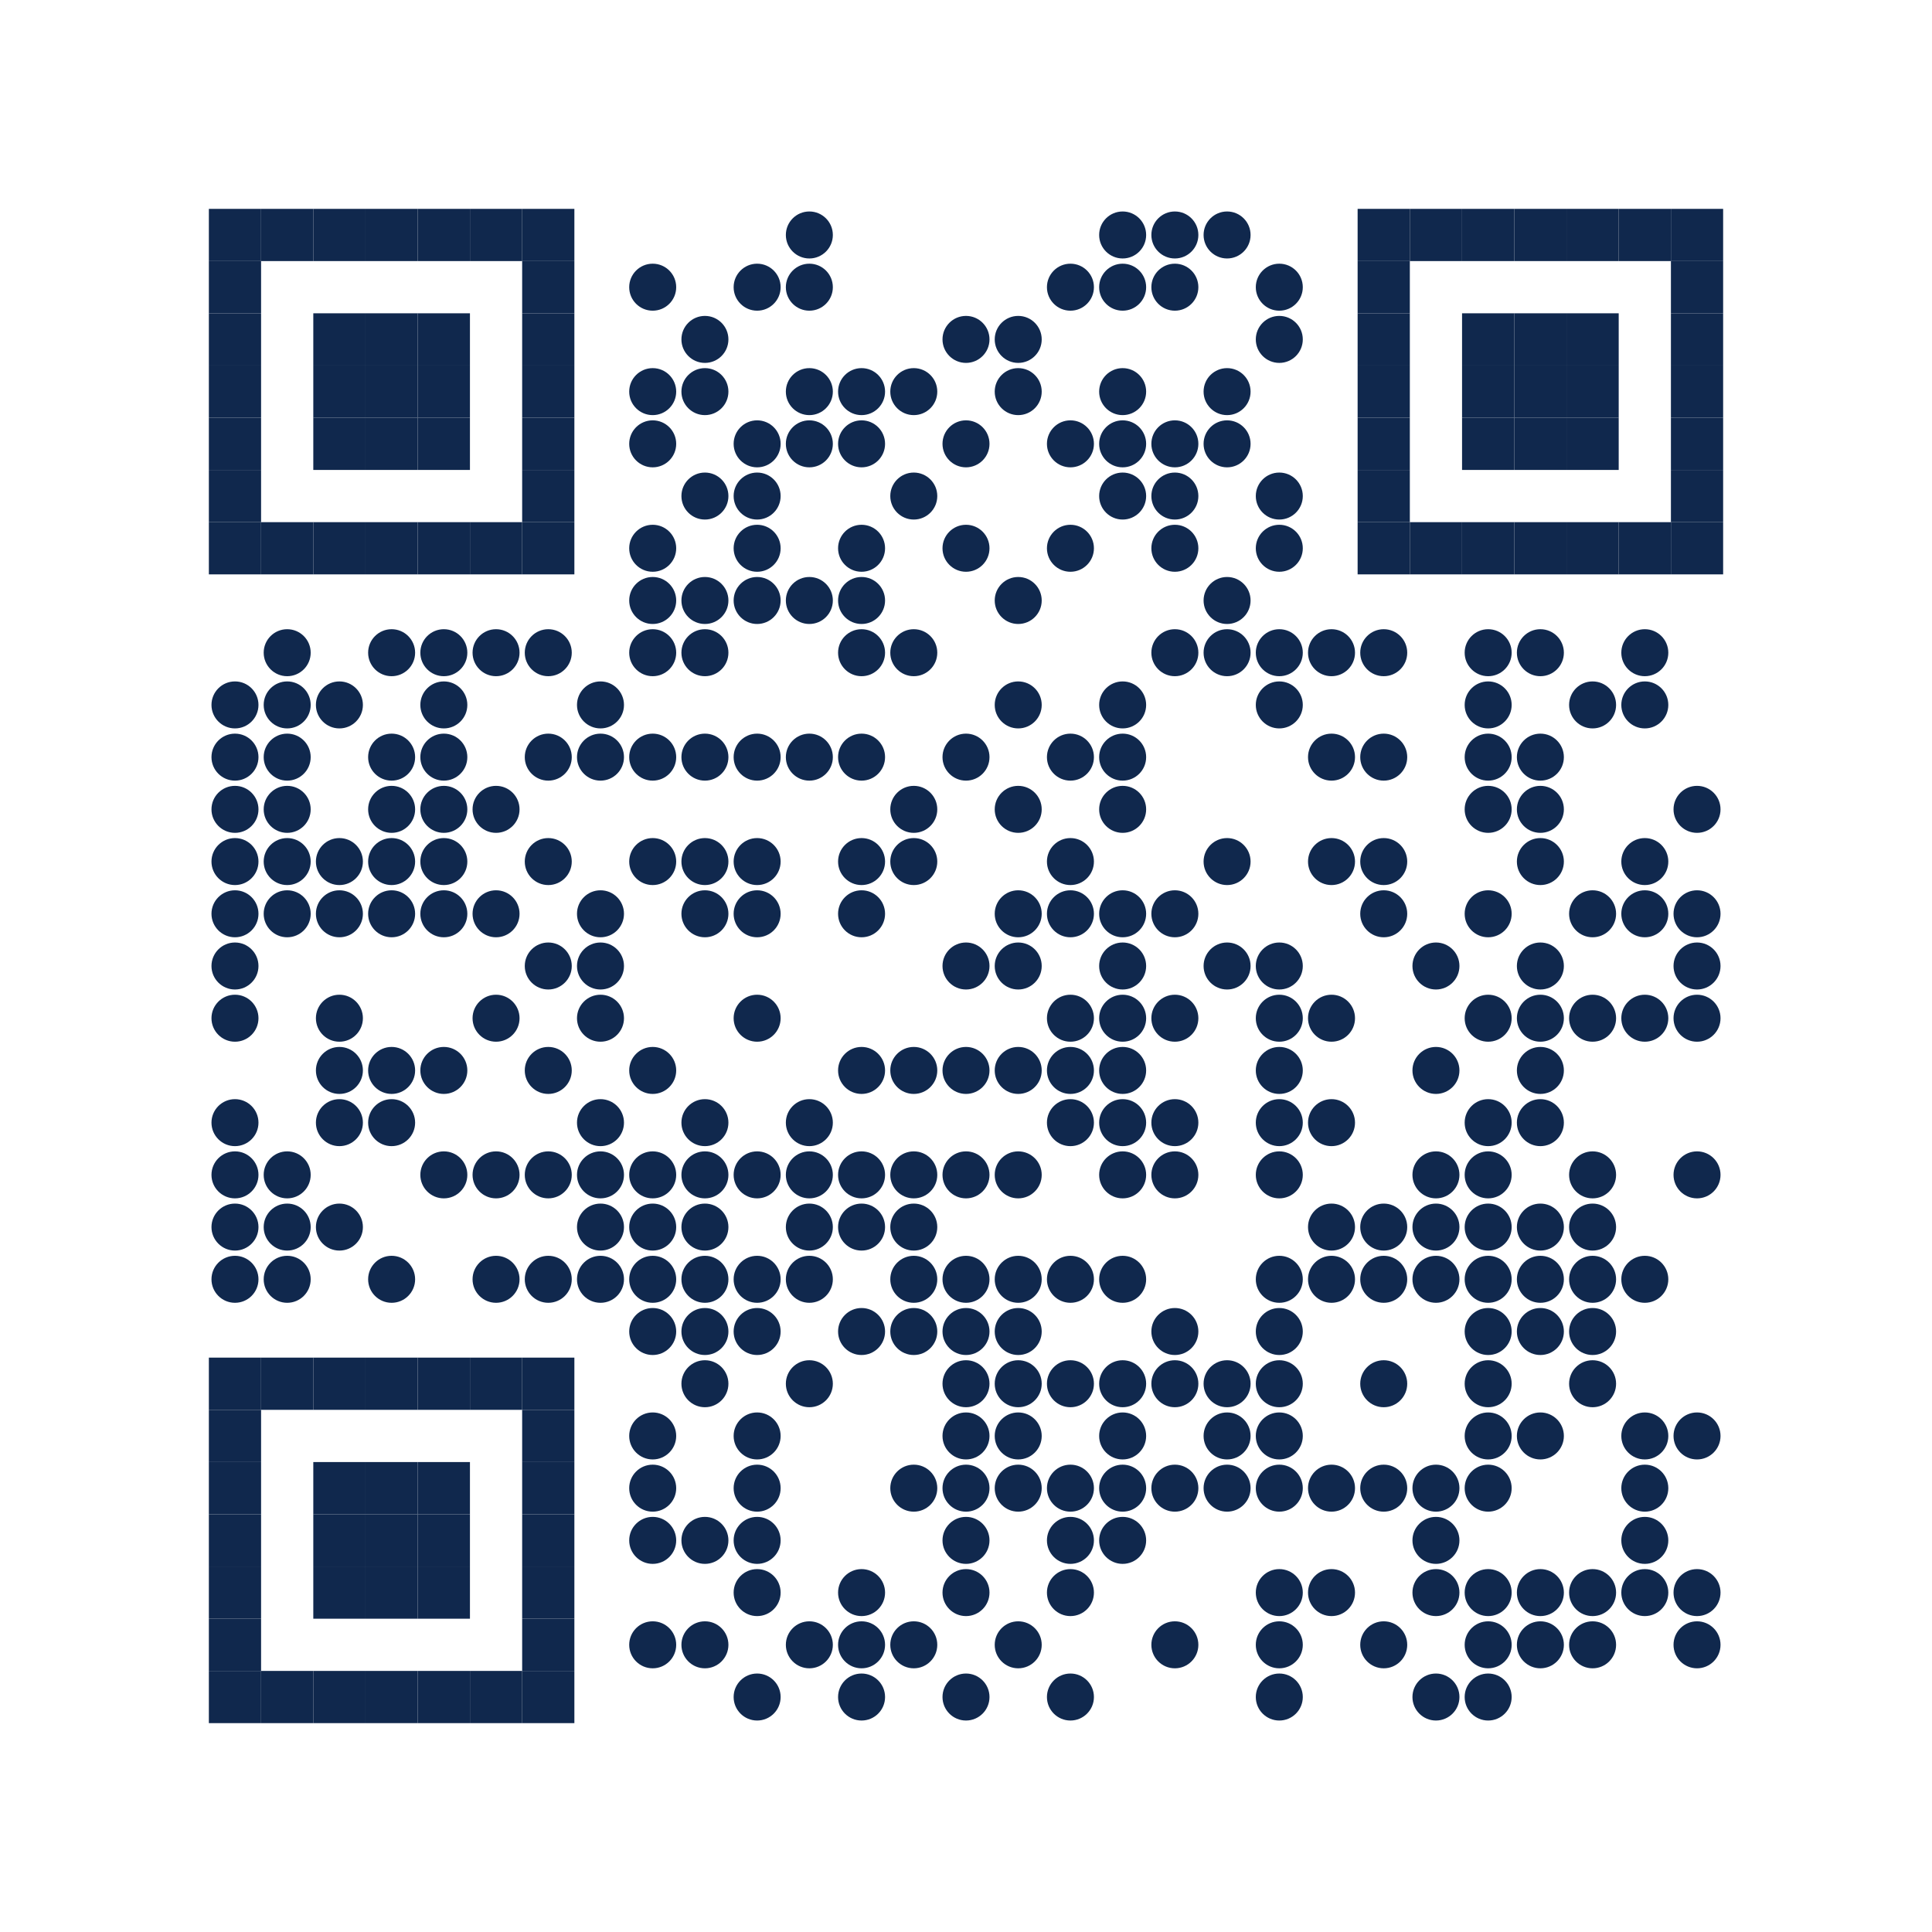
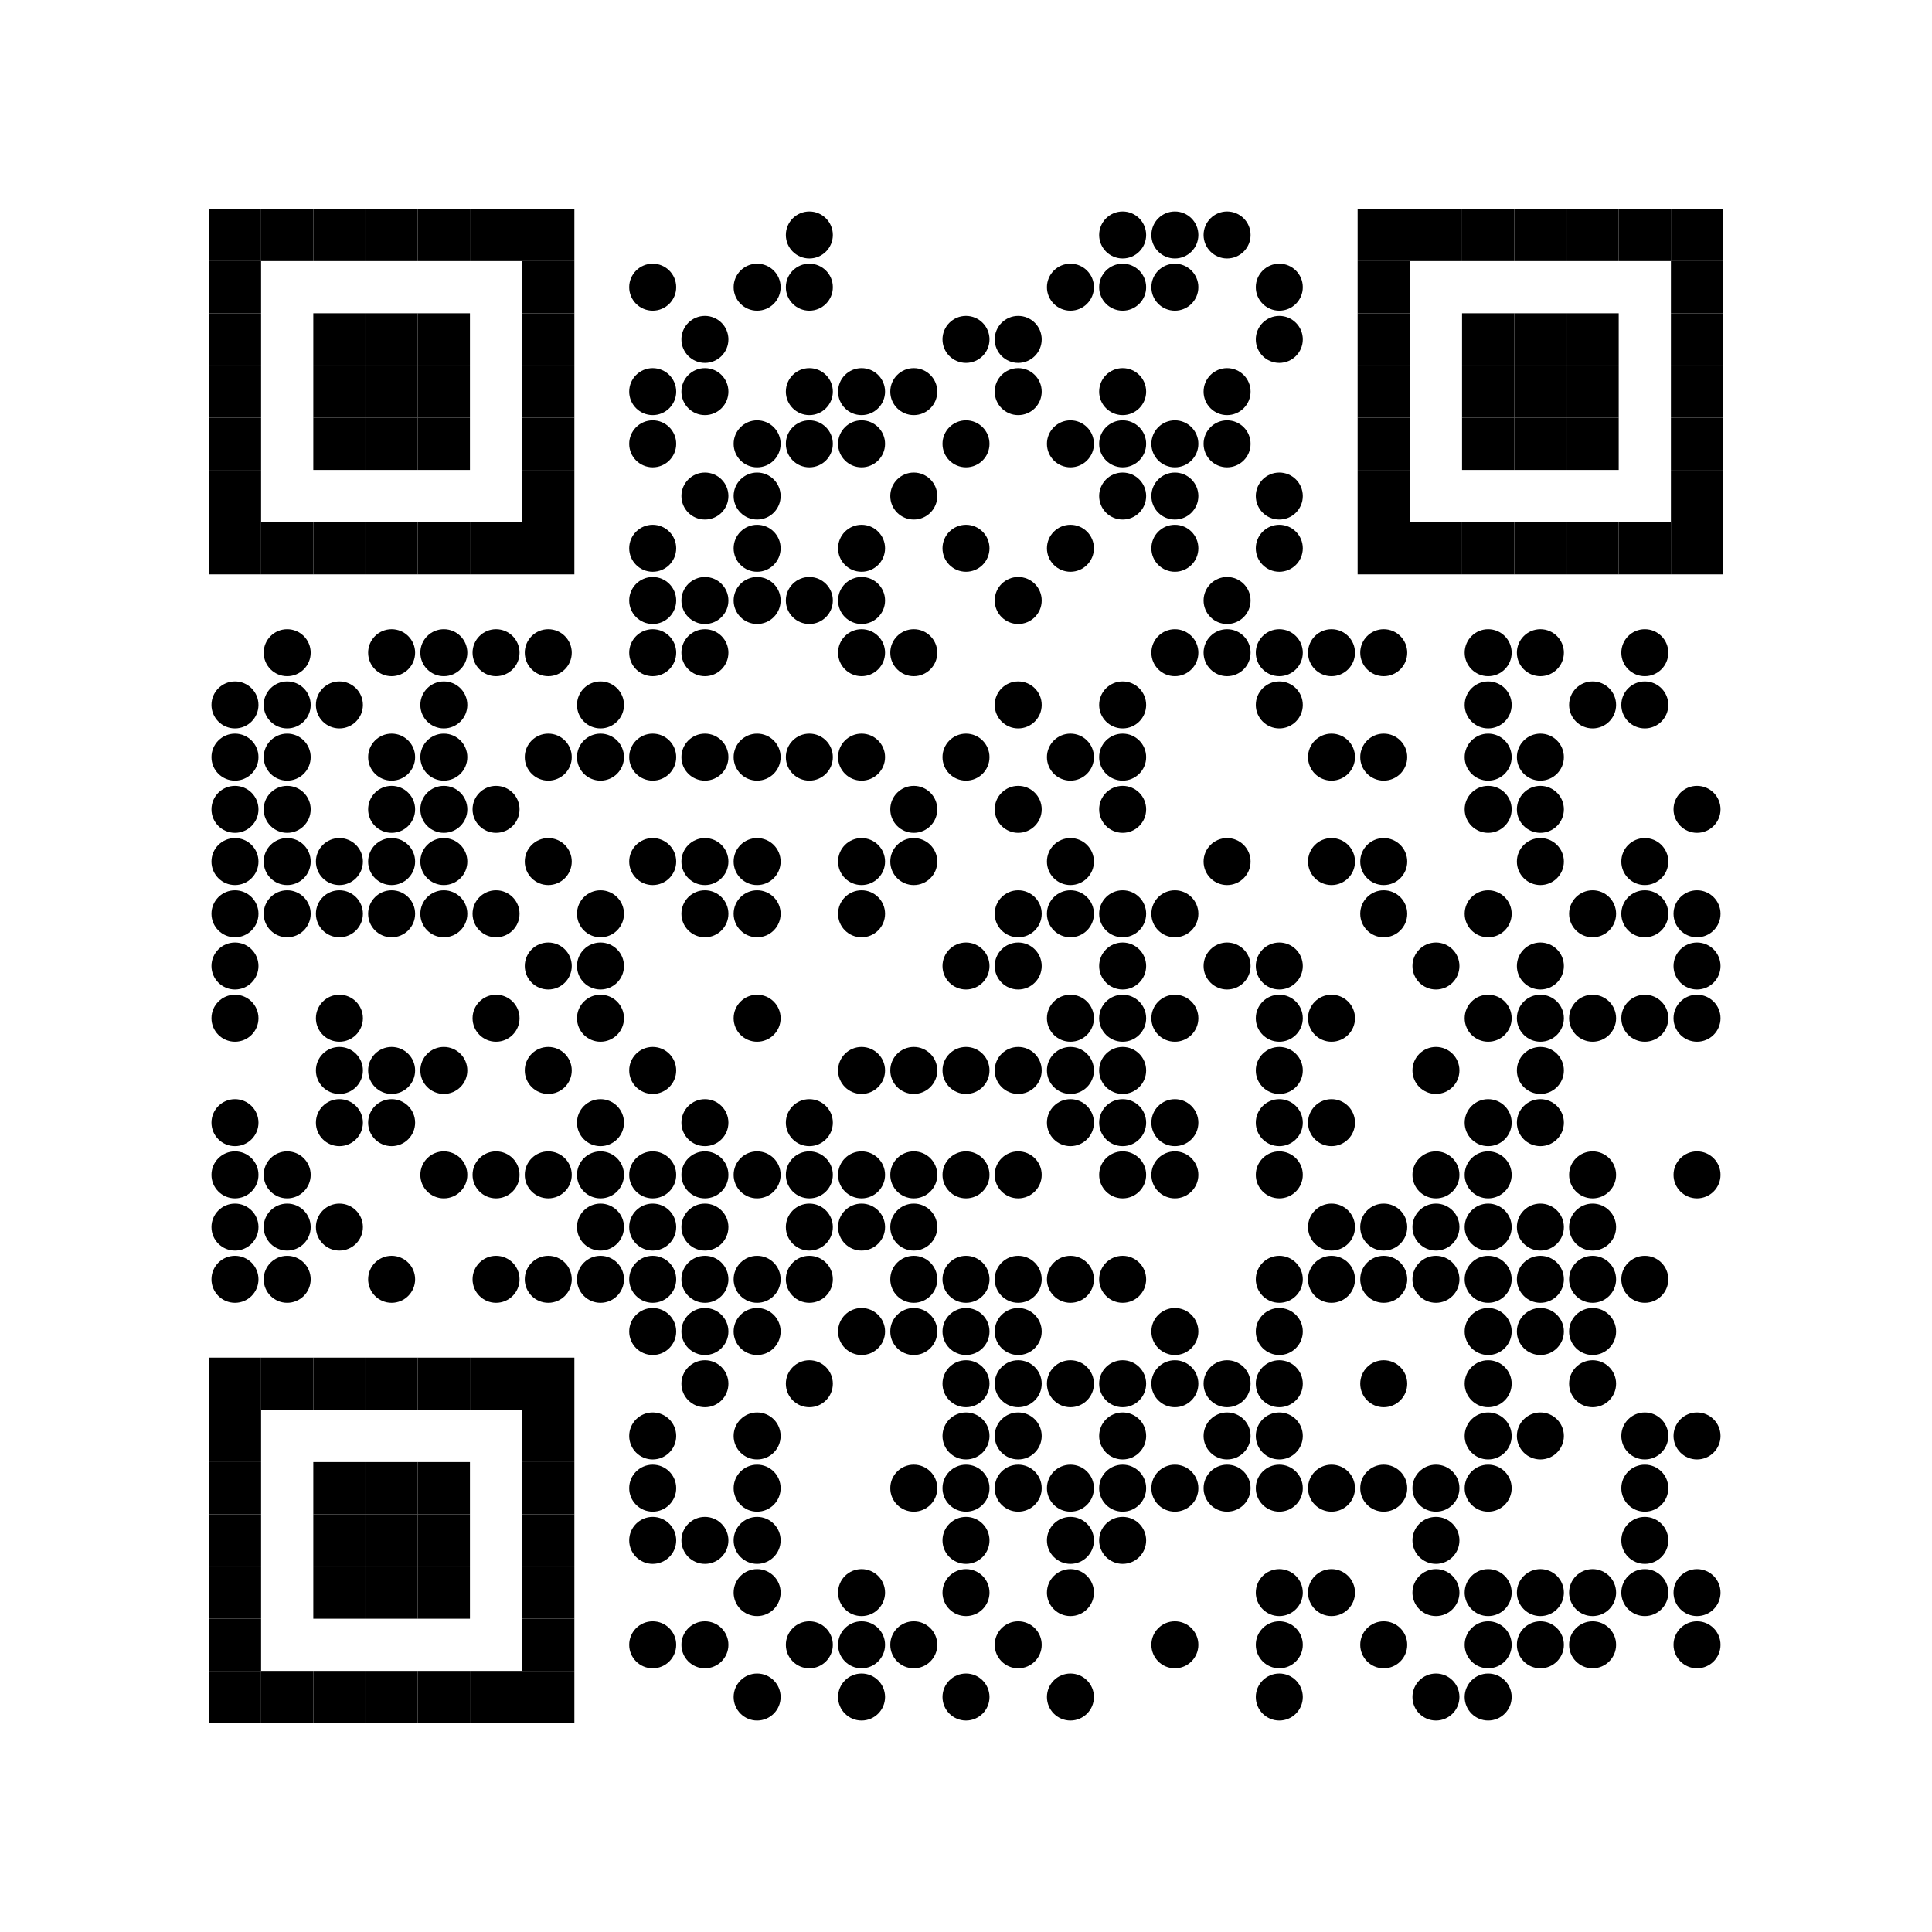
<svg xmlns="http://www.w3.org/2000/svg" viewBox="0 0 37 37" width="20mm" height="20mm" role="img" aria-labelledby="qr-title">
  <rect x="0" y="0" width="37" height="37" fill="#fff" />
-   <g fill="#10284d">
+   <g fill="#000000">
    <rect x="4" y="4" width="1" height="1" />
    <rect x="5" y="4" width="1" height="1" />
    <rect x="6" y="4" width="1" height="1" />
    <rect x="7" y="4" width="1" height="1" />
    <rect x="8" y="4" width="1" height="1" />
    <rect x="9" y="4" width="1" height="1" />
    <rect x="10" y="4" width="1" height="1" />
    <circle cx="15.5" cy="4.5" r="0.45" />
    <circle cx="21.5" cy="4.5" r="0.45" />
    <circle cx="22.5" cy="4.5" r="0.45" />
    <circle cx="23.5" cy="4.5" r="0.45" />
    <rect x="26" y="4" width="1" height="1" />
    <rect x="27" y="4" width="1" height="1" />
    <rect x="28" y="4" width="1" height="1" />
    <rect x="29" y="4" width="1" height="1" />
    <rect x="30" y="4" width="1" height="1" />
    <rect x="31" y="4" width="1" height="1" />
    <rect x="32" y="4" width="1" height="1" />
    <rect x="4" y="5" width="1" height="1" />
    <rect x="10" y="5" width="1" height="1" />
    <circle cx="12.5" cy="5.5" r="0.45" />
    <circle cx="14.5" cy="5.5" r="0.45" />
    <circle cx="15.5" cy="5.5" r="0.45" />
    <circle cx="20.5" cy="5.5" r="0.45" />
    <circle cx="21.5" cy="5.5" r="0.45" />
    <circle cx="22.5" cy="5.5" r="0.45" />
    <circle cx="24.5" cy="5.5" r="0.45" />
    <rect x="26" y="5" width="1" height="1" />
    <rect x="32" y="5" width="1" height="1" />
    <rect x="4" y="6" width="1" height="1" />
    <rect x="6" y="6" width="1" height="1" />
    <rect x="7" y="6" width="1" height="1" />
    <rect x="8" y="6" width="1" height="1" />
    <rect x="10" y="6" width="1" height="1" />
    <circle cx="13.5" cy="6.5" r="0.45" />
    <circle cx="18.5" cy="6.5" r="0.45" />
    <circle cx="19.5" cy="6.5" r="0.45" />
    <circle cx="24.5" cy="6.5" r="0.45" />
    <rect x="26" y="6" width="1" height="1" />
    <rect x="28" y="6" width="1" height="1" />
    <rect x="29" y="6" width="1" height="1" />
    <rect x="30" y="6" width="1" height="1" />
    <rect x="32" y="6" width="1" height="1" />
    <rect x="4" y="7" width="1" height="1" />
    <rect x="6" y="7" width="1" height="1" />
    <rect x="7" y="7" width="1" height="1" />
    <rect x="8" y="7" width="1" height="1" />
    <rect x="10" y="7" width="1" height="1" />
    <circle cx="12.5" cy="7.5" r="0.45" />
    <circle cx="13.5" cy="7.5" r="0.45" />
    <circle cx="15.5" cy="7.5" r="0.45" />
    <circle cx="16.5" cy="7.5" r="0.45" />
    <circle cx="17.5" cy="7.5" r="0.45" />
    <circle cx="19.5" cy="7.5" r="0.45" />
    <circle cx="21.5" cy="7.5" r="0.45" />
    <circle cx="23.5" cy="7.5" r="0.45" />
    <rect x="26" y="7" width="1" height="1" />
    <rect x="28" y="7" width="1" height="1" />
    <rect x="29" y="7" width="1" height="1" />
    <rect x="30" y="7" width="1" height="1" />
    <rect x="32" y="7" width="1" height="1" />
    <rect x="4" y="8" width="1" height="1" />
    <rect x="6" y="8" width="1" height="1" />
    <rect x="7" y="8" width="1" height="1" />
    <rect x="8" y="8" width="1" height="1" />
    <rect x="10" y="8" width="1" height="1" />
    <circle cx="12.5" cy="8.5" r="0.45" />
    <circle cx="14.5" cy="8.5" r="0.45" />
    <circle cx="15.5" cy="8.5" r="0.45" />
    <circle cx="16.5" cy="8.5" r="0.45" />
    <circle cx="18.5" cy="8.5" r="0.45" />
    <circle cx="20.5" cy="8.5" r="0.45" />
    <circle cx="21.5" cy="8.5" r="0.45" />
    <circle cx="22.5" cy="8.5" r="0.45" />
    <circle cx="23.5" cy="8.5" r="0.45" />
    <rect x="26" y="8" width="1" height="1" />
    <rect x="28" y="8" width="1" height="1" />
    <rect x="29" y="8" width="1" height="1" />
    <rect x="30" y="8" width="1" height="1" />
    <rect x="32" y="8" width="1" height="1" />
    <rect x="4" y="9" width="1" height="1" />
    <rect x="10" y="9" width="1" height="1" />
    <circle cx="13.5" cy="9.5" r="0.45" />
    <circle cx="14.5" cy="9.5" r="0.45" />
    <circle cx="17.5" cy="9.5" r="0.45" />
    <circle cx="21.5" cy="9.5" r="0.45" />
    <circle cx="22.5" cy="9.5" r="0.45" />
    <circle cx="24.5" cy="9.5" r="0.45" />
    <rect x="26" y="9" width="1" height="1" />
    <rect x="32" y="9" width="1" height="1" />
    <rect x="4" y="10" width="1" height="1" />
    <rect x="5" y="10" width="1" height="1" />
    <rect x="6" y="10" width="1" height="1" />
    <rect x="7" y="10" width="1" height="1" />
    <rect x="8" y="10" width="1" height="1" />
    <rect x="9" y="10" width="1" height="1" />
    <rect x="10" y="10" width="1" height="1" />
    <circle cx="12.5" cy="10.5" r="0.45" />
    <circle cx="14.5" cy="10.5" r="0.45" />
    <circle cx="16.5" cy="10.5" r="0.45" />
    <circle cx="18.5" cy="10.5" r="0.45" />
    <circle cx="20.5" cy="10.5" r="0.45" />
    <circle cx="22.5" cy="10.5" r="0.45" />
    <circle cx="24.5" cy="10.5" r="0.45" />
    <rect x="26" y="10" width="1" height="1" />
    <rect x="27" y="10" width="1" height="1" />
    <rect x="28" y="10" width="1" height="1" />
    <rect x="29" y="10" width="1" height="1" />
    <rect x="30" y="10" width="1" height="1" />
    <rect x="31" y="10" width="1" height="1" />
    <rect x="32" y="10" width="1" height="1" />
    <circle cx="12.5" cy="11.5" r="0.45" />
    <circle cx="13.5" cy="11.5" r="0.45" />
    <circle cx="14.5" cy="11.5" r="0.45" />
    <circle cx="15.5" cy="11.5" r="0.45" />
    <circle cx="16.5" cy="11.5" r="0.45" />
    <circle cx="19.5" cy="11.5" r="0.45" />
    <circle cx="23.5" cy="11.5" r="0.45" />
    <circle cx="5.5" cy="12.5" r="0.45" />
    <circle cx="7.5" cy="12.5" r="0.45" />
    <circle cx="8.5" cy="12.5" r="0.45" />
    <circle cx="9.5" cy="12.5" r="0.45" />
    <circle cx="10.5" cy="12.5" r="0.45" />
    <circle cx="12.5" cy="12.5" r="0.45" />
    <circle cx="13.5" cy="12.5" r="0.45" />
    <circle cx="16.5" cy="12.5" r="0.45" />
    <circle cx="17.5" cy="12.5" r="0.45" />
    <circle cx="22.5" cy="12.5" r="0.45" />
    <circle cx="23.5" cy="12.5" r="0.45" />
    <circle cx="24.5" cy="12.5" r="0.45" />
    <circle cx="25.5" cy="12.5" r="0.45" />
    <circle cx="26.5" cy="12.5" r="0.45" />
    <circle cx="28.5" cy="12.5" r="0.45" />
    <circle cx="29.5" cy="12.5" r="0.45" />
    <circle cx="31.5" cy="12.5" r="0.45" />
    <circle cx="4.5" cy="13.5" r="0.45" />
    <circle cx="5.5" cy="13.5" r="0.45" />
    <circle cx="6.5" cy="13.5" r="0.45" />
    <circle cx="8.5" cy="13.5" r="0.45" />
    <circle cx="11.5" cy="13.5" r="0.45" />
    <circle cx="19.5" cy="13.5" r="0.45" />
    <circle cx="21.5" cy="13.5" r="0.45" />
    <circle cx="24.5" cy="13.5" r="0.45" />
    <circle cx="28.5" cy="13.5" r="0.45" />
    <circle cx="30.5" cy="13.5" r="0.45" />
    <circle cx="31.5" cy="13.5" r="0.45" />
    <circle cx="4.5" cy="14.5" r="0.45" />
    <circle cx="5.5" cy="14.5" r="0.45" />
    <circle cx="7.5" cy="14.5" r="0.45" />
    <circle cx="8.5" cy="14.5" r="0.45" />
    <circle cx="10.5" cy="14.5" r="0.45" />
    <circle cx="11.5" cy="14.5" r="0.45" />
    <circle cx="12.5" cy="14.5" r="0.45" />
    <circle cx="13.5" cy="14.5" r="0.45" />
    <circle cx="14.5" cy="14.5" r="0.45" />
    <circle cx="15.5" cy="14.5" r="0.45" />
    <circle cx="16.5" cy="14.5" r="0.45" />
    <circle cx="18.5" cy="14.5" r="0.45" />
    <circle cx="20.5" cy="14.5" r="0.45" />
    <circle cx="21.5" cy="14.5" r="0.45" />
    <circle cx="25.5" cy="14.5" r="0.45" />
    <circle cx="26.5" cy="14.5" r="0.45" />
    <circle cx="28.5" cy="14.5" r="0.45" />
    <circle cx="29.5" cy="14.5" r="0.45" />
    <circle cx="4.5" cy="15.5" r="0.45" />
    <circle cx="5.5" cy="15.5" r="0.45" />
    <circle cx="7.5" cy="15.5" r="0.45" />
    <circle cx="8.5" cy="15.5" r="0.45" />
    <circle cx="9.5" cy="15.5" r="0.45" />
    <circle cx="17.5" cy="15.5" r="0.45" />
    <circle cx="19.5" cy="15.5" r="0.45" />
    <circle cx="21.5" cy="15.5" r="0.45" />
    <circle cx="28.5" cy="15.5" r="0.45" />
    <circle cx="29.5" cy="15.5" r="0.45" />
    <circle cx="32.5" cy="15.5" r="0.45" />
    <circle cx="4.5" cy="16.5" r="0.45" />
    <circle cx="5.5" cy="16.5" r="0.45" />
    <circle cx="6.5" cy="16.5" r="0.45" />
    <circle cx="7.5" cy="16.5" r="0.45" />
    <circle cx="8.5" cy="16.5" r="0.45" />
    <circle cx="10.5" cy="16.5" r="0.45" />
    <circle cx="12.5" cy="16.5" r="0.45" />
    <circle cx="13.5" cy="16.5" r="0.45" />
    <circle cx="14.5" cy="16.5" r="0.45" />
    <circle cx="16.5" cy="16.5" r="0.45" />
    <circle cx="17.5" cy="16.5" r="0.45" />
    <circle cx="20.5" cy="16.5" r="0.45" />
    <circle cx="23.5" cy="16.5" r="0.45" />
    <circle cx="25.5" cy="16.5" r="0.45" />
    <circle cx="26.5" cy="16.5" r="0.45" />
    <circle cx="29.5" cy="16.5" r="0.45" />
    <circle cx="31.5" cy="16.5" r="0.45" />
    <circle cx="4.5" cy="17.5" r="0.45" />
    <circle cx="5.5" cy="17.5" r="0.45" />
    <circle cx="6.5" cy="17.5" r="0.45" />
    <circle cx="7.5" cy="17.5" r="0.45" />
    <circle cx="8.5" cy="17.5" r="0.45" />
    <circle cx="9.5" cy="17.5" r="0.45" />
    <circle cx="11.5" cy="17.5" r="0.45" />
    <circle cx="13.5" cy="17.5" r="0.45" />
    <circle cx="14.5" cy="17.5" r="0.45" />
    <circle cx="16.5" cy="17.5" r="0.45" />
    <circle cx="19.5" cy="17.5" r="0.45" />
    <circle cx="20.5" cy="17.5" r="0.45" />
    <circle cx="21.5" cy="17.5" r="0.45" />
    <circle cx="22.5" cy="17.5" r="0.45" />
    <circle cx="26.5" cy="17.5" r="0.45" />
    <circle cx="28.5" cy="17.5" r="0.45" />
    <circle cx="30.5" cy="17.5" r="0.45" />
    <circle cx="31.5" cy="17.5" r="0.45" />
    <circle cx="32.5" cy="17.5" r="0.45" />
    <circle cx="4.5" cy="18.5" r="0.45" />
    <circle cx="10.5" cy="18.5" r="0.45" />
    <circle cx="11.5" cy="18.5" r="0.45" />
    <circle cx="18.5" cy="18.5" r="0.45" />
    <circle cx="19.5" cy="18.5" r="0.45" />
    <circle cx="21.5" cy="18.5" r="0.45" />
    <circle cx="23.5" cy="18.5" r="0.45" />
    <circle cx="24.5" cy="18.5" r="0.45" />
    <circle cx="27.5" cy="18.5" r="0.45" />
    <circle cx="29.5" cy="18.5" r="0.45" />
    <circle cx="32.5" cy="18.5" r="0.45" />
    <circle cx="4.5" cy="19.5" r="0.45" />
    <circle cx="6.5" cy="19.5" r="0.45" />
    <circle cx="9.5" cy="19.5" r="0.45" />
    <circle cx="11.5" cy="19.5" r="0.45" />
    <circle cx="14.5" cy="19.5" r="0.45" />
    <circle cx="20.5" cy="19.5" r="0.45" />
    <circle cx="21.5" cy="19.5" r="0.45" />
    <circle cx="22.5" cy="19.5" r="0.45" />
    <circle cx="24.5" cy="19.5" r="0.45" />
    <circle cx="25.5" cy="19.5" r="0.45" />
    <circle cx="28.5" cy="19.5" r="0.45" />
    <circle cx="29.5" cy="19.5" r="0.45" />
    <circle cx="30.5" cy="19.5" r="0.45" />
    <circle cx="31.5" cy="19.5" r="0.45" />
    <circle cx="32.5" cy="19.5" r="0.45" />
    <circle cx="6.5" cy="20.5" r="0.45" />
    <circle cx="7.5" cy="20.5" r="0.45" />
    <circle cx="8.5" cy="20.5" r="0.45" />
    <circle cx="10.5" cy="20.5" r="0.45" />
    <circle cx="12.5" cy="20.5" r="0.45" />
    <circle cx="16.5" cy="20.5" r="0.45" />
    <circle cx="17.5" cy="20.5" r="0.45" />
    <circle cx="18.5" cy="20.5" r="0.45" />
    <circle cx="19.5" cy="20.5" r="0.45" />
    <circle cx="20.5" cy="20.5" r="0.45" />
    <circle cx="21.5" cy="20.5" r="0.45" />
    <circle cx="24.5" cy="20.5" r="0.45" />
    <circle cx="27.5" cy="20.5" r="0.45" />
    <circle cx="29.5" cy="20.5" r="0.45" />
    <circle cx="4.5" cy="21.5" r="0.45" />
    <circle cx="6.5" cy="21.5" r="0.45" />
    <circle cx="7.5" cy="21.5" r="0.45" />
    <circle cx="11.5" cy="21.5" r="0.45" />
    <circle cx="13.5" cy="21.5" r="0.45" />
    <circle cx="15.5" cy="21.5" r="0.45" />
    <circle cx="20.5" cy="21.5" r="0.45" />
    <circle cx="21.5" cy="21.5" r="0.45" />
    <circle cx="22.5" cy="21.5" r="0.45" />
    <circle cx="24.5" cy="21.5" r="0.45" />
    <circle cx="25.5" cy="21.5" r="0.45" />
    <circle cx="28.5" cy="21.5" r="0.45" />
    <circle cx="29.5" cy="21.5" r="0.45" />
    <circle cx="4.5" cy="22.5" r="0.45" />
    <circle cx="5.5" cy="22.5" r="0.45" />
    <circle cx="8.5" cy="22.5" r="0.45" />
    <circle cx="9.5" cy="22.5" r="0.45" />
    <circle cx="10.5" cy="22.5" r="0.45" />
    <circle cx="11.5" cy="22.5" r="0.45" />
    <circle cx="12.5" cy="22.5" r="0.45" />
    <circle cx="13.5" cy="22.5" r="0.45" />
    <circle cx="14.5" cy="22.5" r="0.45" />
    <circle cx="15.5" cy="22.5" r="0.45" />
    <circle cx="16.5" cy="22.5" r="0.45" />
    <circle cx="17.5" cy="22.5" r="0.45" />
    <circle cx="18.5" cy="22.5" r="0.45" />
    <circle cx="19.5" cy="22.5" r="0.45" />
    <circle cx="21.5" cy="22.5" r="0.45" />
    <circle cx="22.5" cy="22.5" r="0.45" />
    <circle cx="24.5" cy="22.5" r="0.45" />
    <circle cx="27.5" cy="22.5" r="0.45" />
    <circle cx="28.5" cy="22.5" r="0.45" />
    <circle cx="30.5" cy="22.5" r="0.45" />
    <circle cx="32.5" cy="22.5" r="0.45" />
    <circle cx="4.5" cy="23.5" r="0.45" />
    <circle cx="5.5" cy="23.5" r="0.45" />
    <circle cx="6.5" cy="23.5" r="0.45" />
    <circle cx="11.5" cy="23.5" r="0.45" />
    <circle cx="12.5" cy="23.5" r="0.45" />
    <circle cx="13.5" cy="23.5" r="0.45" />
    <circle cx="15.5" cy="23.5" r="0.45" />
    <circle cx="16.5" cy="23.5" r="0.45" />
    <circle cx="17.5" cy="23.5" r="0.45" />
    <circle cx="25.5" cy="23.5" r="0.45" />
    <circle cx="26.5" cy="23.5" r="0.45" />
    <circle cx="27.5" cy="23.5" r="0.45" />
    <circle cx="28.5" cy="23.5" r="0.45" />
    <circle cx="29.5" cy="23.5" r="0.45" />
    <circle cx="30.5" cy="23.5" r="0.45" />
    <circle cx="4.5" cy="24.5" r="0.45" />
    <circle cx="5.5" cy="24.5" r="0.45" />
    <circle cx="7.5" cy="24.5" r="0.45" />
    <circle cx="9.5" cy="24.5" r="0.45" />
    <circle cx="10.5" cy="24.5" r="0.45" />
    <circle cx="11.5" cy="24.5" r="0.45" />
    <circle cx="12.5" cy="24.5" r="0.45" />
    <circle cx="13.5" cy="24.5" r="0.45" />
    <circle cx="14.5" cy="24.5" r="0.45" />
    <circle cx="15.5" cy="24.5" r="0.45" />
    <circle cx="17.5" cy="24.5" r="0.45" />
    <circle cx="18.5" cy="24.5" r="0.45" />
    <circle cx="19.5" cy="24.5" r="0.45" />
    <circle cx="20.5" cy="24.5" r="0.45" />
    <circle cx="21.5" cy="24.5" r="0.45" />
    <circle cx="24.5" cy="24.5" r="0.45" />
    <circle cx="25.5" cy="24.5" r="0.45" />
    <circle cx="26.5" cy="24.5" r="0.45" />
    <circle cx="27.5" cy="24.5" r="0.45" />
    <circle cx="28.5" cy="24.5" r="0.45" />
    <circle cx="29.5" cy="24.5" r="0.45" />
    <circle cx="30.5" cy="24.5" r="0.45" />
    <circle cx="31.5" cy="24.5" r="0.45" />
    <circle cx="12.5" cy="25.5" r="0.45" />
    <circle cx="13.5" cy="25.5" r="0.45" />
    <circle cx="14.5" cy="25.5" r="0.45" />
    <circle cx="16.5" cy="25.5" r="0.45" />
    <circle cx="17.5" cy="25.5" r="0.45" />
    <circle cx="18.5" cy="25.5" r="0.45" />
    <circle cx="19.5" cy="25.5" r="0.45" />
    <circle cx="22.5" cy="25.5" r="0.45" />
    <circle cx="24.5" cy="25.5" r="0.45" />
    <circle cx="28.5" cy="25.5" r="0.45" />
    <circle cx="29.5" cy="25.5" r="0.45" />
    <circle cx="30.5" cy="25.5" r="0.45" />
    <rect x="4" y="26" width="1" height="1" />
    <rect x="5" y="26" width="1" height="1" />
    <rect x="6" y="26" width="1" height="1" />
    <rect x="7" y="26" width="1" height="1" />
    <rect x="8" y="26" width="1" height="1" />
    <rect x="9" y="26" width="1" height="1" />
    <rect x="10" y="26" width="1" height="1" />
    <circle cx="13.5" cy="26.5" r="0.45" />
    <circle cx="15.5" cy="26.5" r="0.45" />
    <circle cx="18.5" cy="26.5" r="0.45" />
    <circle cx="19.5" cy="26.5" r="0.45" />
    <circle cx="20.5" cy="26.5" r="0.45" />
    <circle cx="21.5" cy="26.5" r="0.45" />
    <circle cx="22.5" cy="26.5" r="0.45" />
    <circle cx="23.5" cy="26.5" r="0.45" />
    <circle cx="24.5" cy="26.5" r="0.45" />
    <circle cx="26.5" cy="26.5" r="0.45" />
    <circle cx="28.5" cy="26.5" r="0.45" />
    <circle cx="30.5" cy="26.5" r="0.45" />
    <rect x="4" y="27" width="1" height="1" />
    <rect x="10" y="27" width="1" height="1" />
    <circle cx="12.5" cy="27.5" r="0.45" />
    <circle cx="14.5" cy="27.5" r="0.45" />
    <circle cx="18.5" cy="27.5" r="0.45" />
    <circle cx="19.5" cy="27.5" r="0.45" />
    <circle cx="21.5" cy="27.5" r="0.45" />
    <circle cx="23.5" cy="27.5" r="0.45" />
    <circle cx="24.5" cy="27.5" r="0.45" />
    <circle cx="28.5" cy="27.5" r="0.45" />
    <circle cx="29.5" cy="27.5" r="0.45" />
    <circle cx="31.5" cy="27.5" r="0.45" />
    <circle cx="32.5" cy="27.5" r="0.45" />
    <rect x="4" y="28" width="1" height="1" />
    <rect x="6" y="28" width="1" height="1" />
    <rect x="7" y="28" width="1" height="1" />
    <rect x="8" y="28" width="1" height="1" />
    <rect x="10" y="28" width="1" height="1" />
    <circle cx="12.5" cy="28.5" r="0.45" />
    <circle cx="14.5" cy="28.5" r="0.45" />
    <circle cx="17.5" cy="28.5" r="0.45" />
    <circle cx="18.5" cy="28.5" r="0.45" />
    <circle cx="19.5" cy="28.5" r="0.45" />
    <circle cx="20.5" cy="28.5" r="0.45" />
    <circle cx="21.5" cy="28.5" r="0.45" />
    <circle cx="22.5" cy="28.5" r="0.45" />
    <circle cx="23.5" cy="28.5" r="0.45" />
    <circle cx="24.5" cy="28.5" r="0.45" />
    <circle cx="25.5" cy="28.5" r="0.45" />
    <circle cx="26.5" cy="28.5" r="0.45" />
    <circle cx="27.5" cy="28.5" r="0.45" />
    <circle cx="28.5" cy="28.5" r="0.45" />
    <circle cx="31.5" cy="28.5" r="0.45" />
    <rect x="4" y="29" width="1" height="1" />
    <rect x="6" y="29" width="1" height="1" />
    <rect x="7" y="29" width="1" height="1" />
    <rect x="8" y="29" width="1" height="1" />
    <rect x="10" y="29" width="1" height="1" />
    <circle cx="12.5" cy="29.5" r="0.45" />
    <circle cx="13.5" cy="29.5" r="0.45" />
    <circle cx="14.5" cy="29.5" r="0.45" />
    <circle cx="18.5" cy="29.5" r="0.45" />
    <circle cx="20.5" cy="29.5" r="0.45" />
    <circle cx="21.5" cy="29.5" r="0.45" />
    <circle cx="27.5" cy="29.5" r="0.45" />
    <circle cx="31.5" cy="29.5" r="0.45" />
    <rect x="4" y="30" width="1" height="1" />
    <rect x="6" y="30" width="1" height="1" />
    <rect x="7" y="30" width="1" height="1" />
    <rect x="8" y="30" width="1" height="1" />
    <rect x="10" y="30" width="1" height="1" />
    <circle cx="14.5" cy="30.5" r="0.45" />
    <circle cx="16.5" cy="30.5" r="0.45" />
    <circle cx="18.5" cy="30.5" r="0.45" />
    <circle cx="20.5" cy="30.5" r="0.45" />
    <circle cx="24.5" cy="30.5" r="0.45" />
    <circle cx="25.5" cy="30.5" r="0.45" />
    <circle cx="27.5" cy="30.5" r="0.45" />
    <circle cx="28.5" cy="30.5" r="0.45" />
    <circle cx="29.5" cy="30.5" r="0.45" />
    <circle cx="30.5" cy="30.5" r="0.45" />
    <circle cx="31.5" cy="30.5" r="0.45" />
    <circle cx="32.5" cy="30.5" r="0.45" />
    <rect x="4" y="31" width="1" height="1" />
    <rect x="10" y="31" width="1" height="1" />
    <circle cx="12.5" cy="31.5" r="0.45" />
    <circle cx="13.5" cy="31.5" r="0.45" />
    <circle cx="15.5" cy="31.5" r="0.45" />
    <circle cx="16.5" cy="31.5" r="0.45" />
    <circle cx="17.5" cy="31.5" r="0.45" />
    <circle cx="19.5" cy="31.5" r="0.45" />
    <circle cx="22.5" cy="31.5" r="0.45" />
    <circle cx="24.5" cy="31.5" r="0.45" />
    <circle cx="26.5" cy="31.5" r="0.45" />
    <circle cx="28.5" cy="31.5" r="0.45" />
    <circle cx="29.5" cy="31.5" r="0.45" />
    <circle cx="30.5" cy="31.5" r="0.45" />
    <circle cx="32.5" cy="31.5" r="0.45" />
    <rect x="4" y="32" width="1" height="1" />
    <rect x="5" y="32" width="1" height="1" />
    <rect x="6" y="32" width="1" height="1" />
    <rect x="7" y="32" width="1" height="1" />
    <rect x="8" y="32" width="1" height="1" />
    <rect x="9" y="32" width="1" height="1" />
    <rect x="10" y="32" width="1" height="1" />
    <circle cx="14.5" cy="32.5" r="0.45" />
    <circle cx="16.5" cy="32.5" r="0.45" />
    <circle cx="18.5" cy="32.5" r="0.45" />
    <circle cx="20.5" cy="32.5" r="0.45" />
    <circle cx="24.5" cy="32.5" r="0.45" />
    <circle cx="27.5" cy="32.5" r="0.45" />
    <circle cx="28.5" cy="32.5" r="0.45" />
  </g>
</svg>
